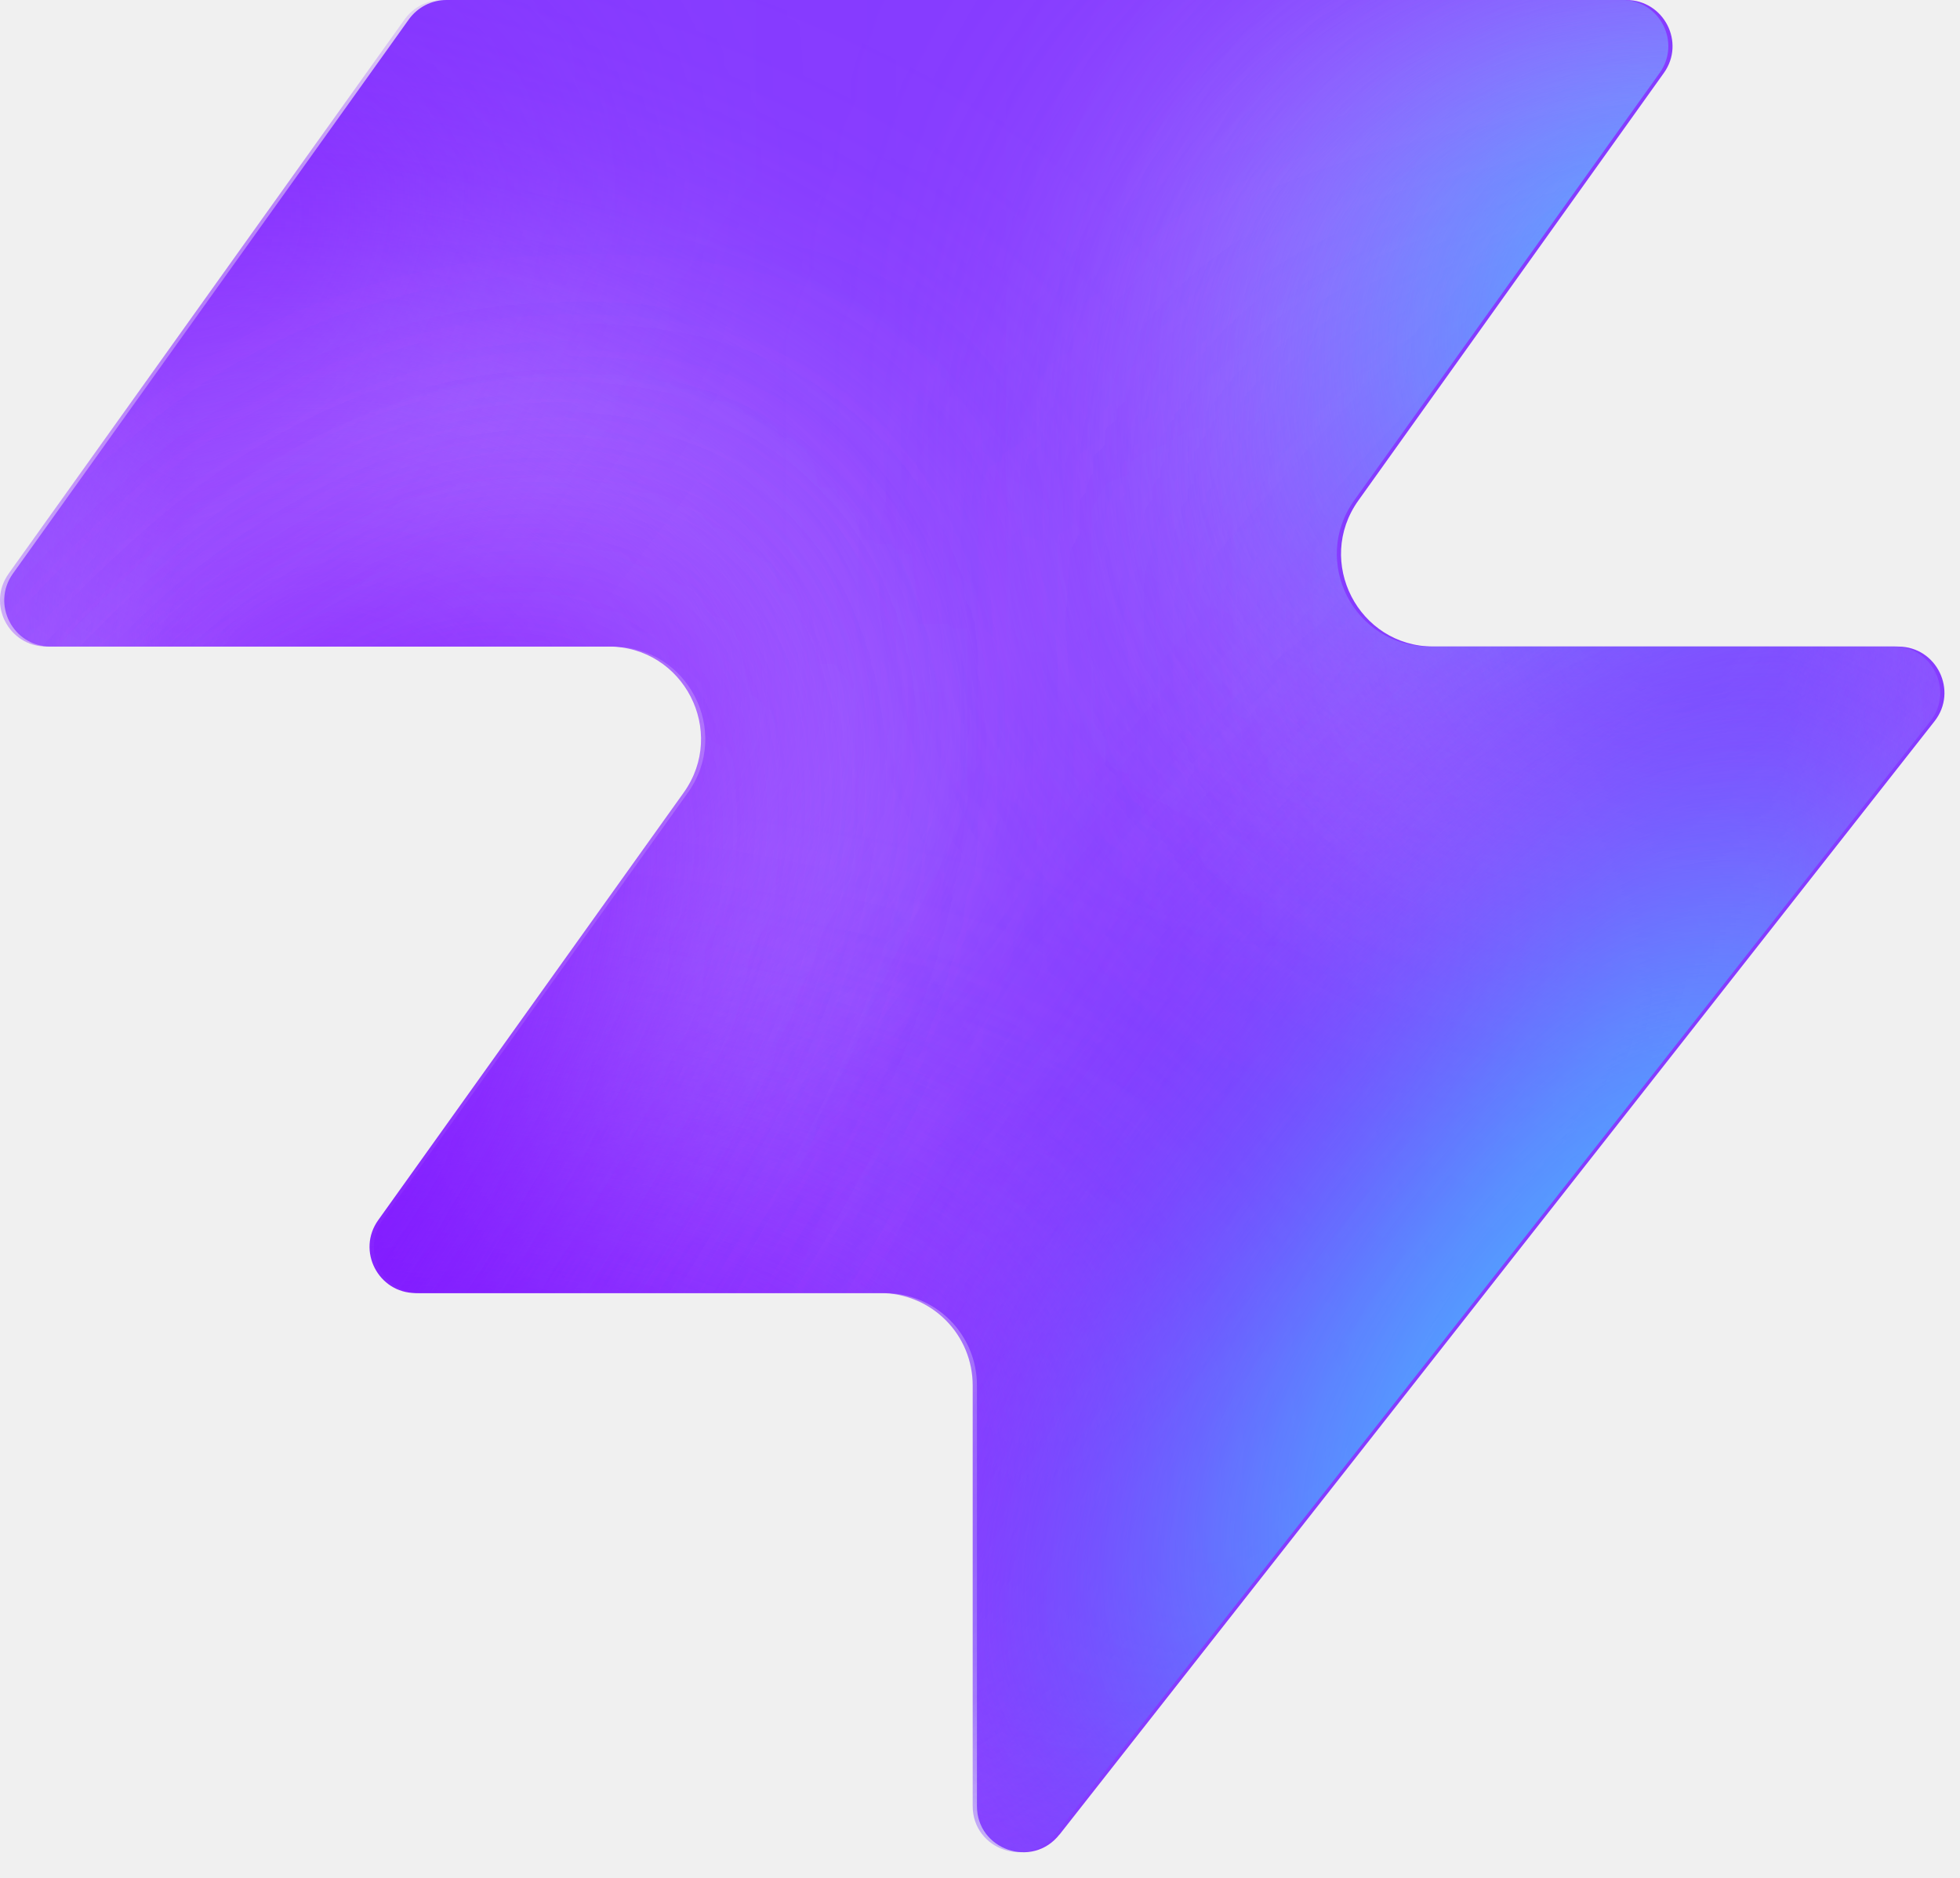
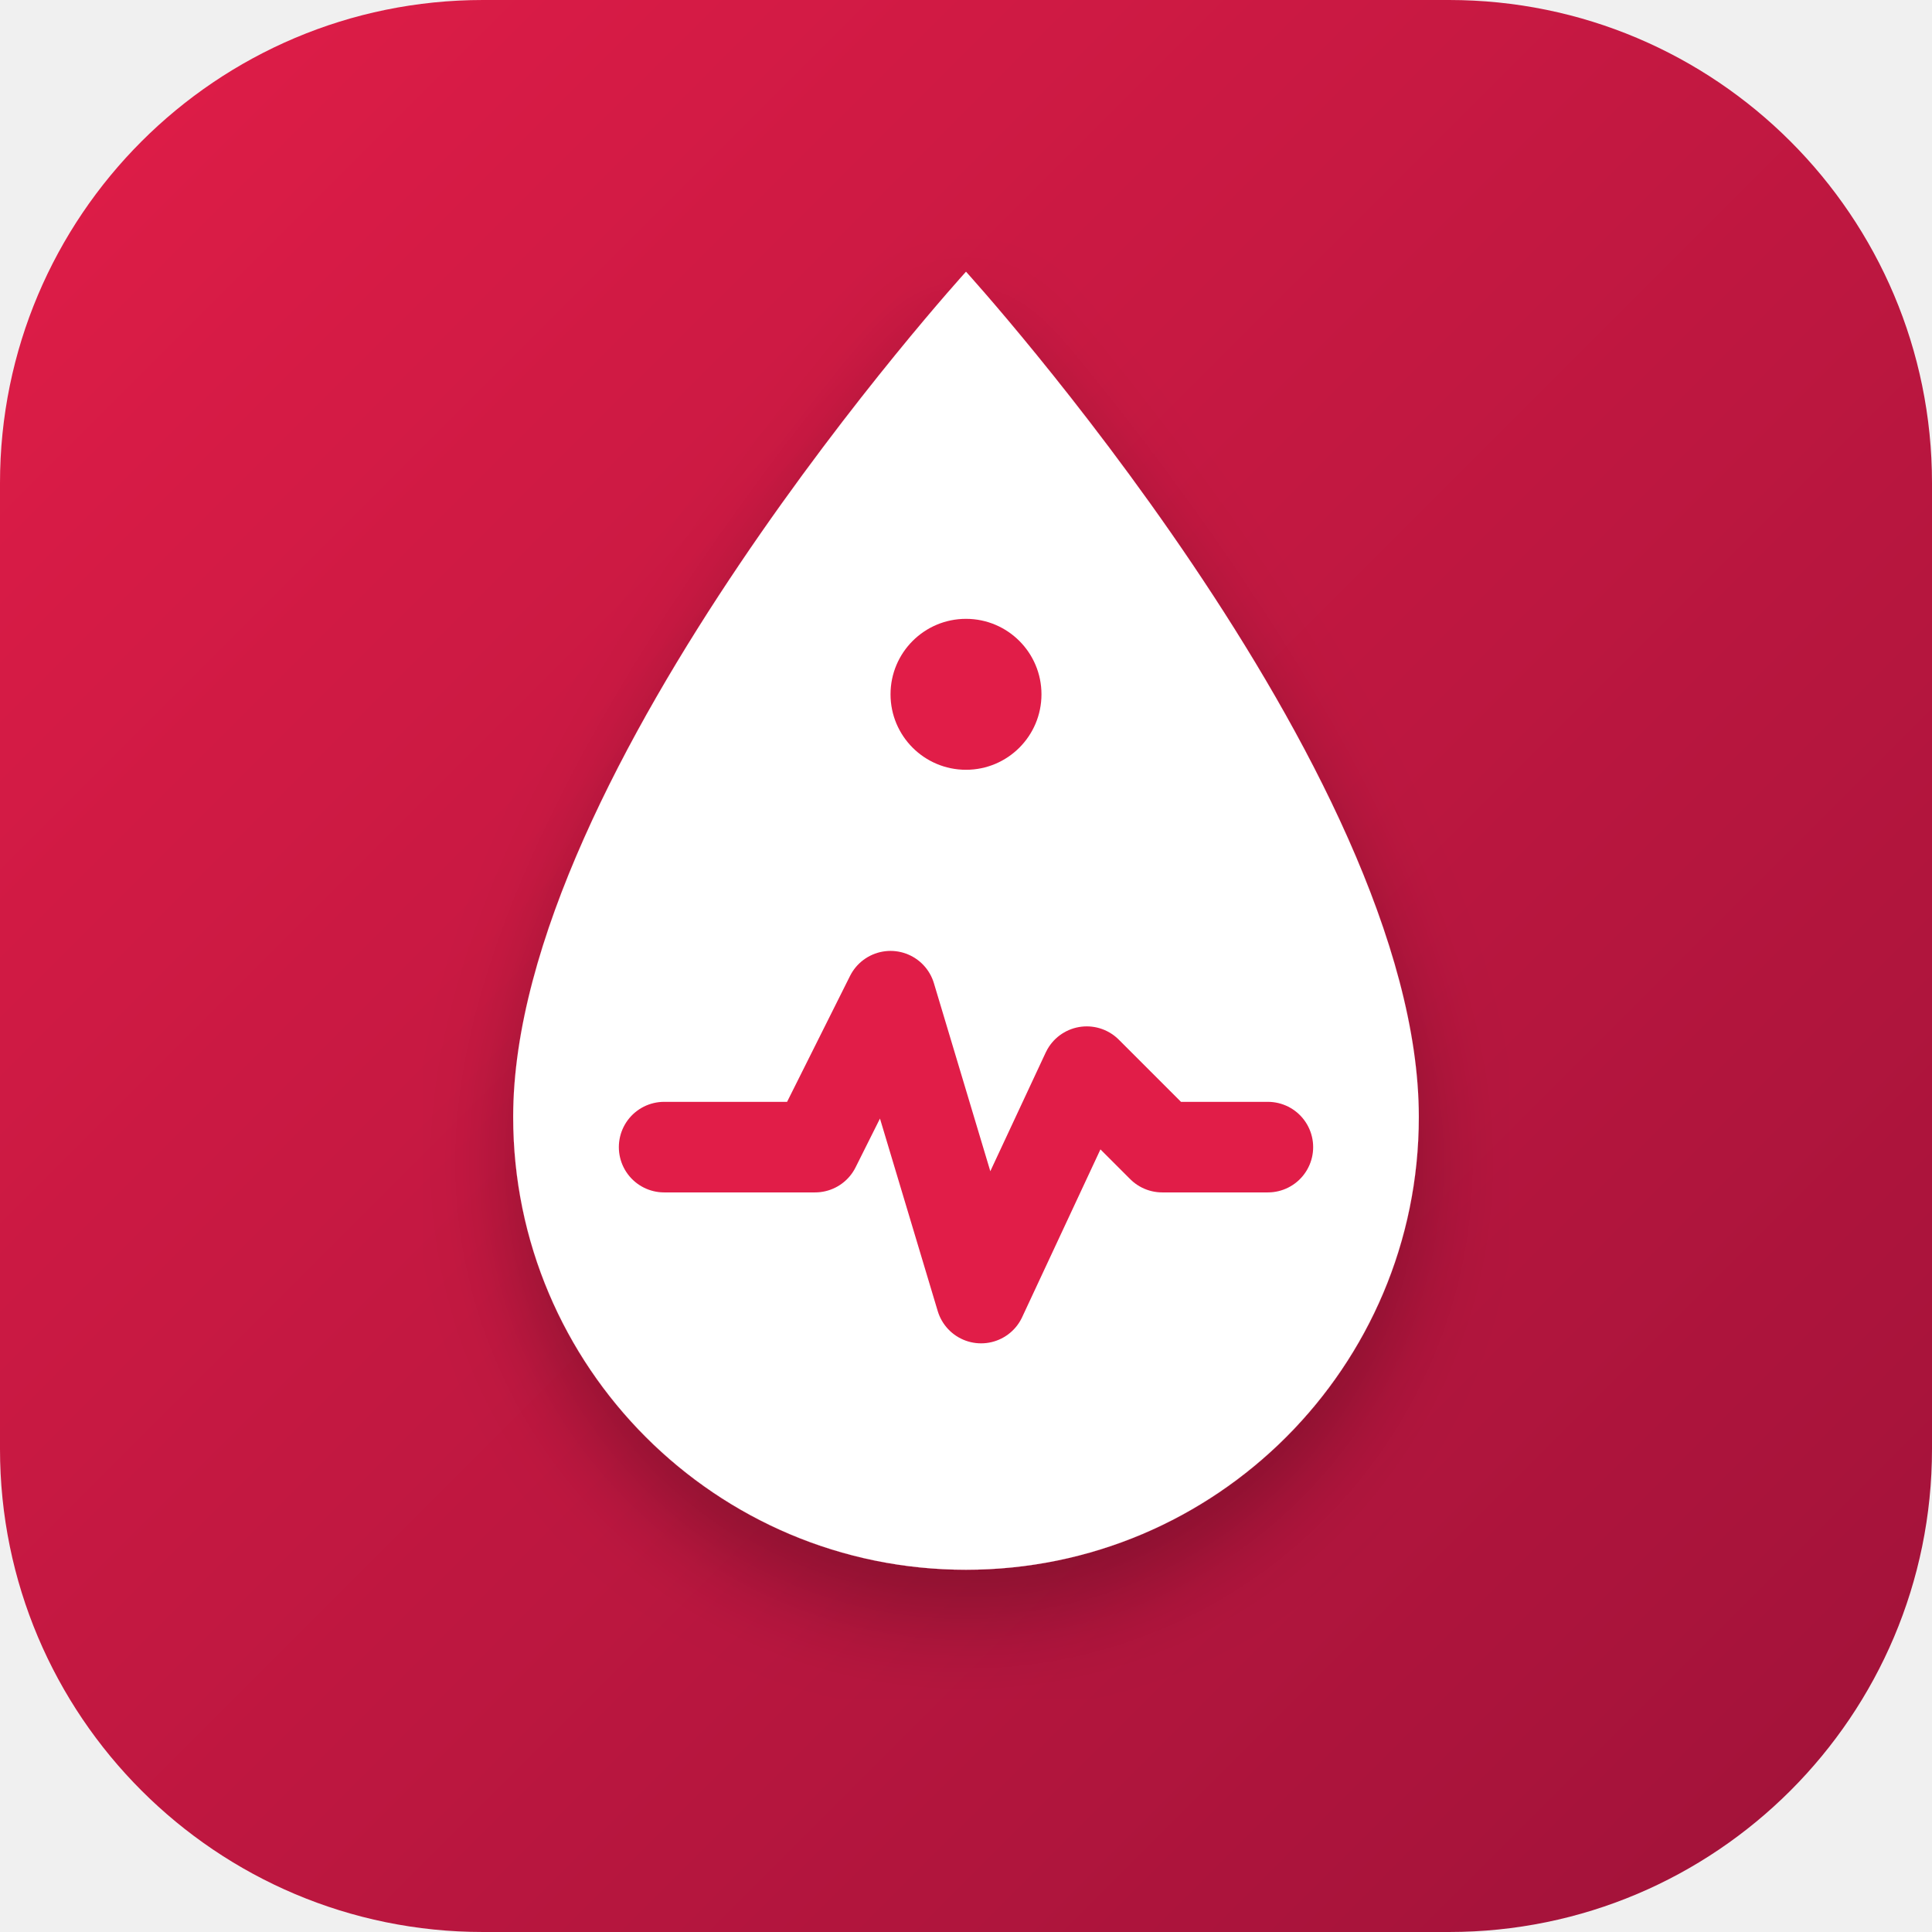
- <svg xmlns="http://www.w3.org/2000/svg" width="48" height="46" fill="none" viewBox="0 0 48 46">
-   <path fill="#863bff" d="M25.946 44.938c-.664.845-2.021.375-2.021-.698V33.937a2.26 2.26 0 0 0-2.262-2.262H10.287c-.92 0-1.456-1.04-.92-1.788l7.48-10.471c1.07-1.497 0-3.578-1.842-3.578H1.237c-.92 0-1.456-1.04-.92-1.788L10.013.474c.214-.297.556-.474.92-.474h28.894c.92 0 1.456 1.04.92 1.788l-7.48 10.471c-1.07 1.498 0 3.579 1.842 3.579h11.377c.943 0 1.473 1.088.89 1.83L25.947 44.94z" style="fill:#863bff;fill:color(display-p3 .525 .23 1);fill-opacity:1" />
-   <mask id="a" width="48" height="46" x="0" y="0" maskUnits="userSpaceOnUse" style="mask-type:alpha">
-     <path fill="#000" d="M25.842 44.938c-.664.844-2.021.375-2.021-.698V33.937a2.26 2.26 0 0 0-2.262-2.262H10.183c-.92 0-1.456-1.04-.92-1.788l7.48-10.471c1.07-1.498 0-3.579-1.842-3.579H1.133c-.92 0-1.456-1.04-.92-1.787L9.91.473c.214-.297.556-.474.92-.474h28.894c.92 0 1.456 1.04.92 1.788l-7.48 10.471c-1.07 1.498 0 3.578 1.842 3.578h11.377c.943 0 1.473 1.088.89 1.832L25.843 44.94z" style="fill:#000;fill-opacity:1" />
-   </mask>
-   <g mask="url(#a)">
-     <g filter="url(#b)">
-       <ellipse cx="5.508" cy="14.704" fill="#ede6ff" rx="5.508" ry="14.704" style="fill:#ede6ff;fill:color(display-p3 .927 .903 1);fill-opacity:1" transform="matrix(.00324 1 1 -.00324 -4.47 31.516)" />
-     </g>
-     <g filter="url(#c)">
-       <ellipse cx="10.399" cy="29.851" fill="#ede6ff" rx="10.399" ry="29.851" style="fill:#ede6ff;fill:color(display-p3 .927 .903 1);fill-opacity:1" transform="matrix(.00324 1 1 -.00324 -39.328 7.883)" />
-     </g>
-     <g filter="url(#d)">
-       <ellipse cx="5.508" cy="30.487" fill="#7e14ff" rx="5.508" ry="30.487" style="fill:#7e14ff;fill:color(display-p3 .492 .077 1);fill-opacity:1" transform="rotate(89.814 -25.913 -14.639)scale(1 -1)" />
-     </g>
-     <g filter="url(#e)">
-       <ellipse cx="5.508" cy="30.599" fill="#7e14ff" rx="5.508" ry="30.599" style="fill:#7e14ff;fill:color(display-p3 .492 .077 1);fill-opacity:1" transform="rotate(89.814 -32.644 -3.334)scale(1 -1)" />
-     </g>
-     <g filter="url(#f)">
-       <ellipse cx="5.508" cy="30.599" fill="#7e14ff" rx="5.508" ry="30.599" style="fill:#7e14ff;fill:color(display-p3 .492 .077 1);fill-opacity:1" transform="matrix(.00324 1 1 -.00324 -34.34 30.47)" />
-     </g>
-     <g filter="url(#g)">
-       <ellipse cx="14.072" cy="22.078" fill="#ede6ff" rx="14.072" ry="22.078" style="fill:#ede6ff;fill:color(display-p3 .927 .903 1);fill-opacity:1" transform="rotate(93.35 24.506 48.493)scale(-1 1)" />
-     </g>
-     <g filter="url(#h)">
-       <ellipse cx="3.47" cy="21.501" fill="#7e14ff" rx="3.47" ry="21.501" style="fill:#7e14ff;fill:color(display-p3 .492 .077 1);fill-opacity:1" transform="rotate(89.009 28.708 47.59)scale(-1 1)" />
-     </g>
-     <g filter="url(#i)">
-       <ellipse cx="3.47" cy="21.501" fill="#7e14ff" rx="3.47" ry="21.501" style="fill:#7e14ff;fill:color(display-p3 .492 .077 1);fill-opacity:1" transform="rotate(89.009 28.708 47.59)scale(-1 1)" />
-     </g>
-     <g filter="url(#j)">
-       <ellipse cx=".387" cy="8.972" fill="#7e14ff" rx="4.407" ry="29.108" style="fill:#7e14ff;fill:color(display-p3 .492 .077 1);fill-opacity:1" transform="rotate(39.51 .387 8.972)" />
-     </g>
-     <g filter="url(#k)">
-       <ellipse cx="47.523" cy="-6.092" fill="#7e14ff" rx="4.407" ry="29.108" style="fill:#7e14ff;fill:color(display-p3 .492 .077 1);fill-opacity:1" transform="rotate(37.892 47.523 -6.092)" />
-     </g>
-     <g filter="url(#l)">
-       <ellipse cx="41.412" cy="6.333" fill="#47bfff" rx="5.971" ry="9.665" style="fill:#47bfff;fill:color(display-p3 .28 .748 1);fill-opacity:1" transform="rotate(37.892 41.412 6.333)" />
-     </g>
-     <g filter="url(#m)">
-       <ellipse cx="-1.879" cy="38.332" fill="#7e14ff" rx="4.407" ry="29.108" style="fill:#7e14ff;fill:color(display-p3 .492 .077 1);fill-opacity:1" transform="rotate(37.892 -1.88 38.332)" />
-     </g>
-     <g filter="url(#n)">
-       <ellipse cx="-1.879" cy="38.332" fill="#7e14ff" rx="4.407" ry="29.108" style="fill:#7e14ff;fill:color(display-p3 .492 .077 1);fill-opacity:1" transform="rotate(37.892 -1.88 38.332)" />
-     </g>
-     <g filter="url(#o)">
-       <ellipse cx="35.651" cy="29.907" fill="#7e14ff" rx="4.407" ry="29.108" style="fill:#7e14ff;fill:color(display-p3 .492 .077 1);fill-opacity:1" transform="rotate(37.892 35.651 29.907)" />
-     </g>
-     <g filter="url(#p)">
-       <ellipse cx="38.418" cy="32.4" fill="#47bfff" rx="5.971" ry="15.297" style="fill:#47bfff;fill:color(display-p3 .28 .748 1);fill-opacity:1" transform="rotate(37.892 38.418 32.4)" />
-     </g>
-   </g>
+ <svg xmlns="http://www.w3.org/2000/svg" viewBox="0 0 64 64" width="64" height="64" fill="none">
  <defs>
-     <filter id="b" width="60.045" height="41.654" x="-19.77" y="16.149" color-interpolation-filters="sRGB" filterUnits="userSpaceOnUse">
-       <feFlood flood-opacity="0" result="BackgroundImageFix" />
-       <feBlend in="SourceGraphic" in2="BackgroundImageFix" result="shape" />
-       <feGaussianBlur result="effect1_foregroundBlur_2002_17158" stdDeviation="7.659" />
-     </filter>
-     <filter id="c" width="90.34" height="51.437" x="-54.613" y="-7.533" color-interpolation-filters="sRGB" filterUnits="userSpaceOnUse">
-       <feFlood flood-opacity="0" result="BackgroundImageFix" />
-       <feBlend in="SourceGraphic" in2="BackgroundImageFix" result="shape" />
-       <feGaussianBlur result="effect1_foregroundBlur_2002_17158" stdDeviation="7.659" />
-     </filter>
-     <filter id="d" width="79.355" height="29.4" x="-49.64" y="2.03" color-interpolation-filters="sRGB" filterUnits="userSpaceOnUse">
-       <feFlood flood-opacity="0" result="BackgroundImageFix" />
-       <feBlend in="SourceGraphic" in2="BackgroundImageFix" result="shape" />
-       <feGaussianBlur result="effect1_foregroundBlur_2002_17158" stdDeviation="4.596" />
-     </filter>
-     <filter id="e" width="79.579" height="29.4" x="-45.045" y="20.029" color-interpolation-filters="sRGB" filterUnits="userSpaceOnUse">
-       <feFlood flood-opacity="0" result="BackgroundImageFix" />
-       <feBlend in="SourceGraphic" in2="BackgroundImageFix" result="shape" />
-       <feGaussianBlur result="effect1_foregroundBlur_2002_17158" stdDeviation="4.596" />
-     </filter>
-     <filter id="f" width="79.579" height="29.4" x="-43.513" y="21.178" color-interpolation-filters="sRGB" filterUnits="userSpaceOnUse">
-       <feFlood flood-opacity="0" result="BackgroundImageFix" />
-       <feBlend in="SourceGraphic" in2="BackgroundImageFix" result="shape" />
-       <feGaussianBlur result="effect1_foregroundBlur_2002_17158" stdDeviation="4.596" />
-     </filter>
-     <filter id="g" width="74.749" height="58.852" x="15.756" y="-17.901" color-interpolation-filters="sRGB" filterUnits="userSpaceOnUse">
-       <feFlood flood-opacity="0" result="BackgroundImageFix" />
-       <feBlend in="SourceGraphic" in2="BackgroundImageFix" result="shape" />
-       <feGaussianBlur result="effect1_foregroundBlur_2002_17158" stdDeviation="7.659" />
-     </filter>
-     <filter id="h" width="61.377" height="25.362" x="23.548" y="2.284" color-interpolation-filters="sRGB" filterUnits="userSpaceOnUse">
-       <feFlood flood-opacity="0" result="BackgroundImageFix" />
-       <feBlend in="SourceGraphic" in2="BackgroundImageFix" result="shape" />
-       <feGaussianBlur result="effect1_foregroundBlur_2002_17158" stdDeviation="4.596" />
-     </filter>
-     <filter id="i" width="61.377" height="25.362" x="23.548" y="2.284" color-interpolation-filters="sRGB" filterUnits="userSpaceOnUse">
-       <feFlood flood-opacity="0" result="BackgroundImageFix" />
-       <feBlend in="SourceGraphic" in2="BackgroundImageFix" result="shape" />
-       <feGaussianBlur result="effect1_foregroundBlur_2002_17158" stdDeviation="4.596" />
-     </filter>
-     <filter id="j" width="56.045" height="63.649" x="-27.636" y="-22.853" color-interpolation-filters="sRGB" filterUnits="userSpaceOnUse">
-       <feFlood flood-opacity="0" result="BackgroundImageFix" />
-       <feBlend in="SourceGraphic" in2="BackgroundImageFix" result="shape" />
-       <feGaussianBlur result="effect1_foregroundBlur_2002_17158" stdDeviation="4.596" />
-     </filter>
-     <filter id="k" width="54.814" height="64.646" x="20.116" y="-38.415" color-interpolation-filters="sRGB" filterUnits="userSpaceOnUse">
-       <feFlood flood-opacity="0" result="BackgroundImageFix" />
-       <feBlend in="SourceGraphic" in2="BackgroundImageFix" result="shape" />
-       <feGaussianBlur result="effect1_foregroundBlur_2002_17158" stdDeviation="4.596" />
-     </filter>
-     <filter id="l" width="33.541" height="35.313" x="24.641" y="-11.323" color-interpolation-filters="sRGB" filterUnits="userSpaceOnUse">
-       <feFlood flood-opacity="0" result="BackgroundImageFix" />
-       <feBlend in="SourceGraphic" in2="BackgroundImageFix" result="shape" />
-       <feGaussianBlur result="effect1_foregroundBlur_2002_17158" stdDeviation="4.596" />
-     </filter>
-     <filter id="m" width="54.814" height="64.646" x="-29.286" y="6.009" color-interpolation-filters="sRGB" filterUnits="userSpaceOnUse">
-       <feFlood flood-opacity="0" result="BackgroundImageFix" />
-       <feBlend in="SourceGraphic" in2="BackgroundImageFix" result="shape" />
-       <feGaussianBlur result="effect1_foregroundBlur_2002_17158" stdDeviation="4.596" />
-     </filter>
-     <filter id="n" width="54.814" height="64.646" x="-29.286" y="6.009" color-interpolation-filters="sRGB" filterUnits="userSpaceOnUse">
-       <feFlood flood-opacity="0" result="BackgroundImageFix" />
-       <feBlend in="SourceGraphic" in2="BackgroundImageFix" result="shape" />
-       <feGaussianBlur result="effect1_foregroundBlur_2002_17158" stdDeviation="4.596" />
-     </filter>
-     <filter id="o" width="54.814" height="64.646" x="8.244" y="-2.416" color-interpolation-filters="sRGB" filterUnits="userSpaceOnUse">
-       <feFlood flood-opacity="0" result="BackgroundImageFix" />
-       <feBlend in="SourceGraphic" in2="BackgroundImageFix" result="shape" />
-       <feGaussianBlur result="effect1_foregroundBlur_2002_17158" stdDeviation="4.596" />
-     </filter>
-     <filter id="p" width="39.409" height="43.623" x="18.713" y="10.588" color-interpolation-filters="sRGB" filterUnits="userSpaceOnUse">
-       <feFlood flood-opacity="0" result="BackgroundImageFix" />
-       <feBlend in="SourceGraphic" in2="BackgroundImageFix" result="shape" />
-       <feGaussianBlur result="effect1_foregroundBlur_2002_17158" stdDeviation="4.596" />
+     <linearGradient id="bgGrad" x1="0%" y1="0%" x2="100%" y2="100%">
+       <stop offset="0%" stop-color="#E11D48" />
+       <stop offset="100%" stop-color="#9F1239" />
+     </linearGradient>
+     <filter id="shadow" x="-10%" y="-10%" width="120%" height="120%">
+       <feDropShadow dx="0" dy="1.5" stdDeviation="1.5" flood-color="#000000" flood-opacity="0.25" />
    </filter>
  </defs>
+   <rect width="64" height="64" rx="16" fill="url(#bgGrad)" />
+   <path d="M32 9C32 9 47 25.5 47 37C47 45.28 40.28 52 32 52C23.72 52 17 45.28 17 37C17 25.5 32 9 32 9Z" fill="#FFFFFF" filter="url(#shadow)" />
+   <path d="M22 38H27L29.5 33L32.5 43L36 35.5L38.5 38H42" stroke="#E11D48" stroke-width="3" stroke-linecap="round" stroke-linejoin="round" />
+   <circle cx="32" cy="23" r="2.5" fill="#E11D48" />
</svg>
